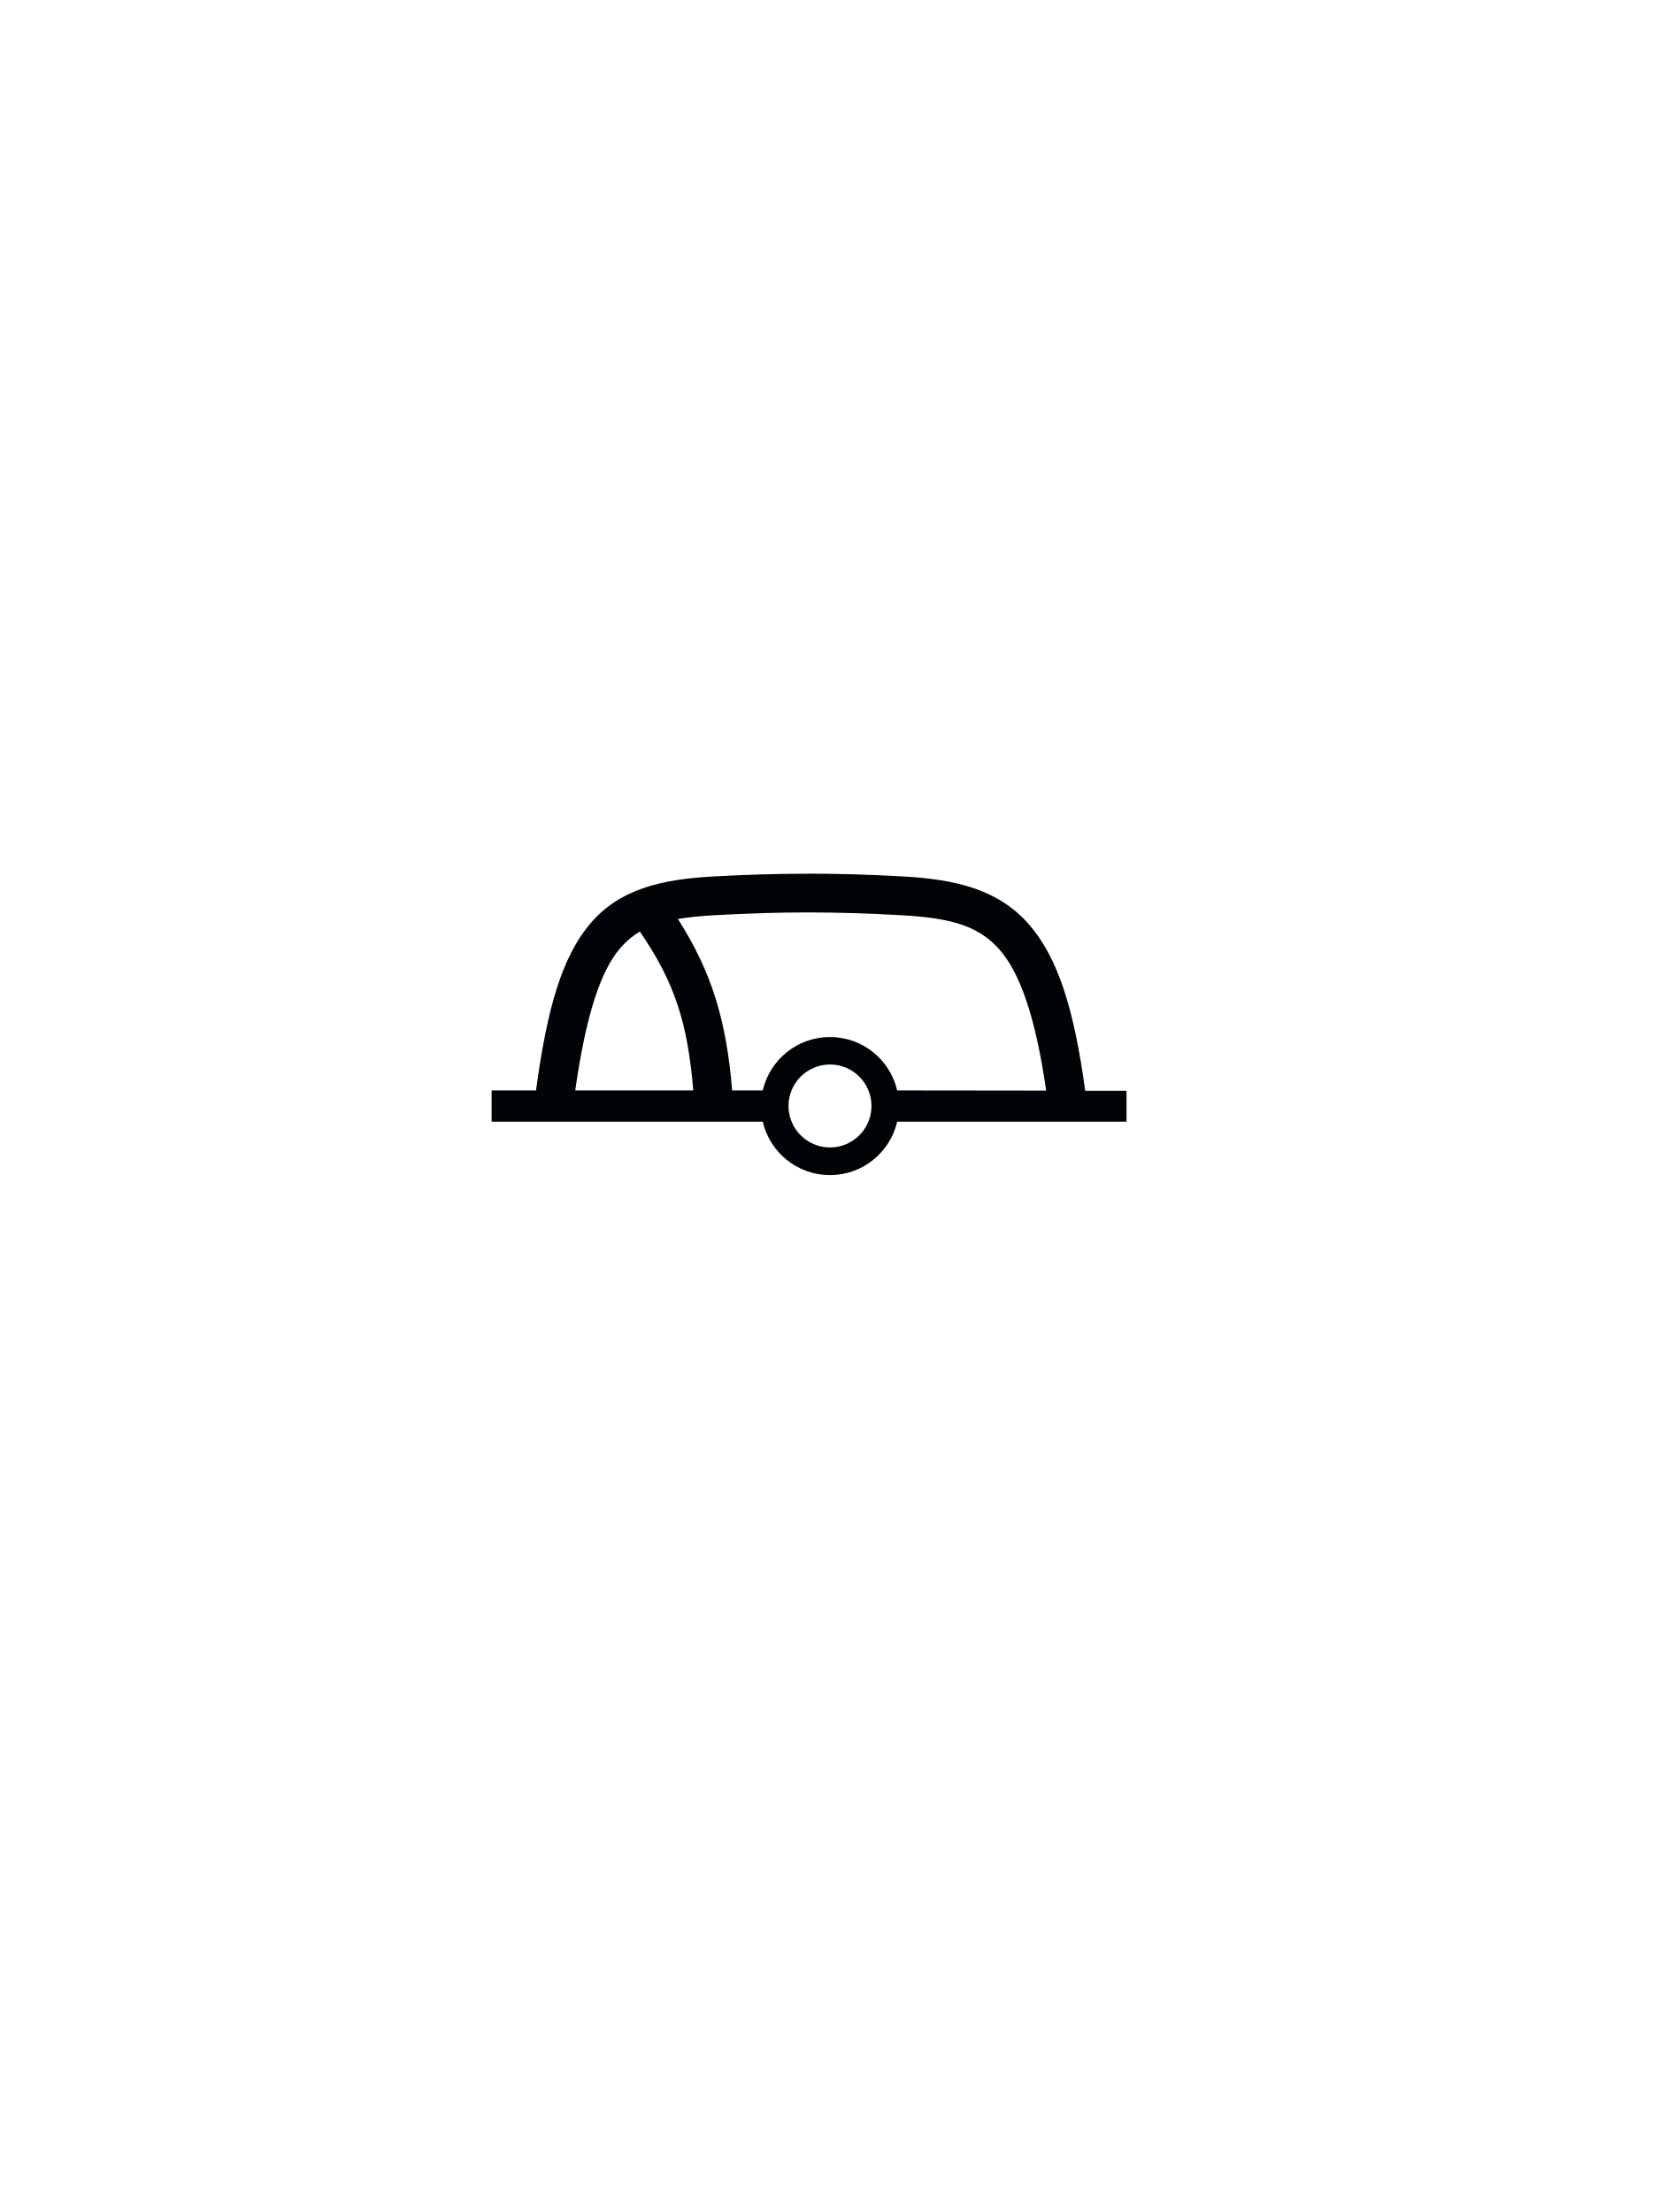
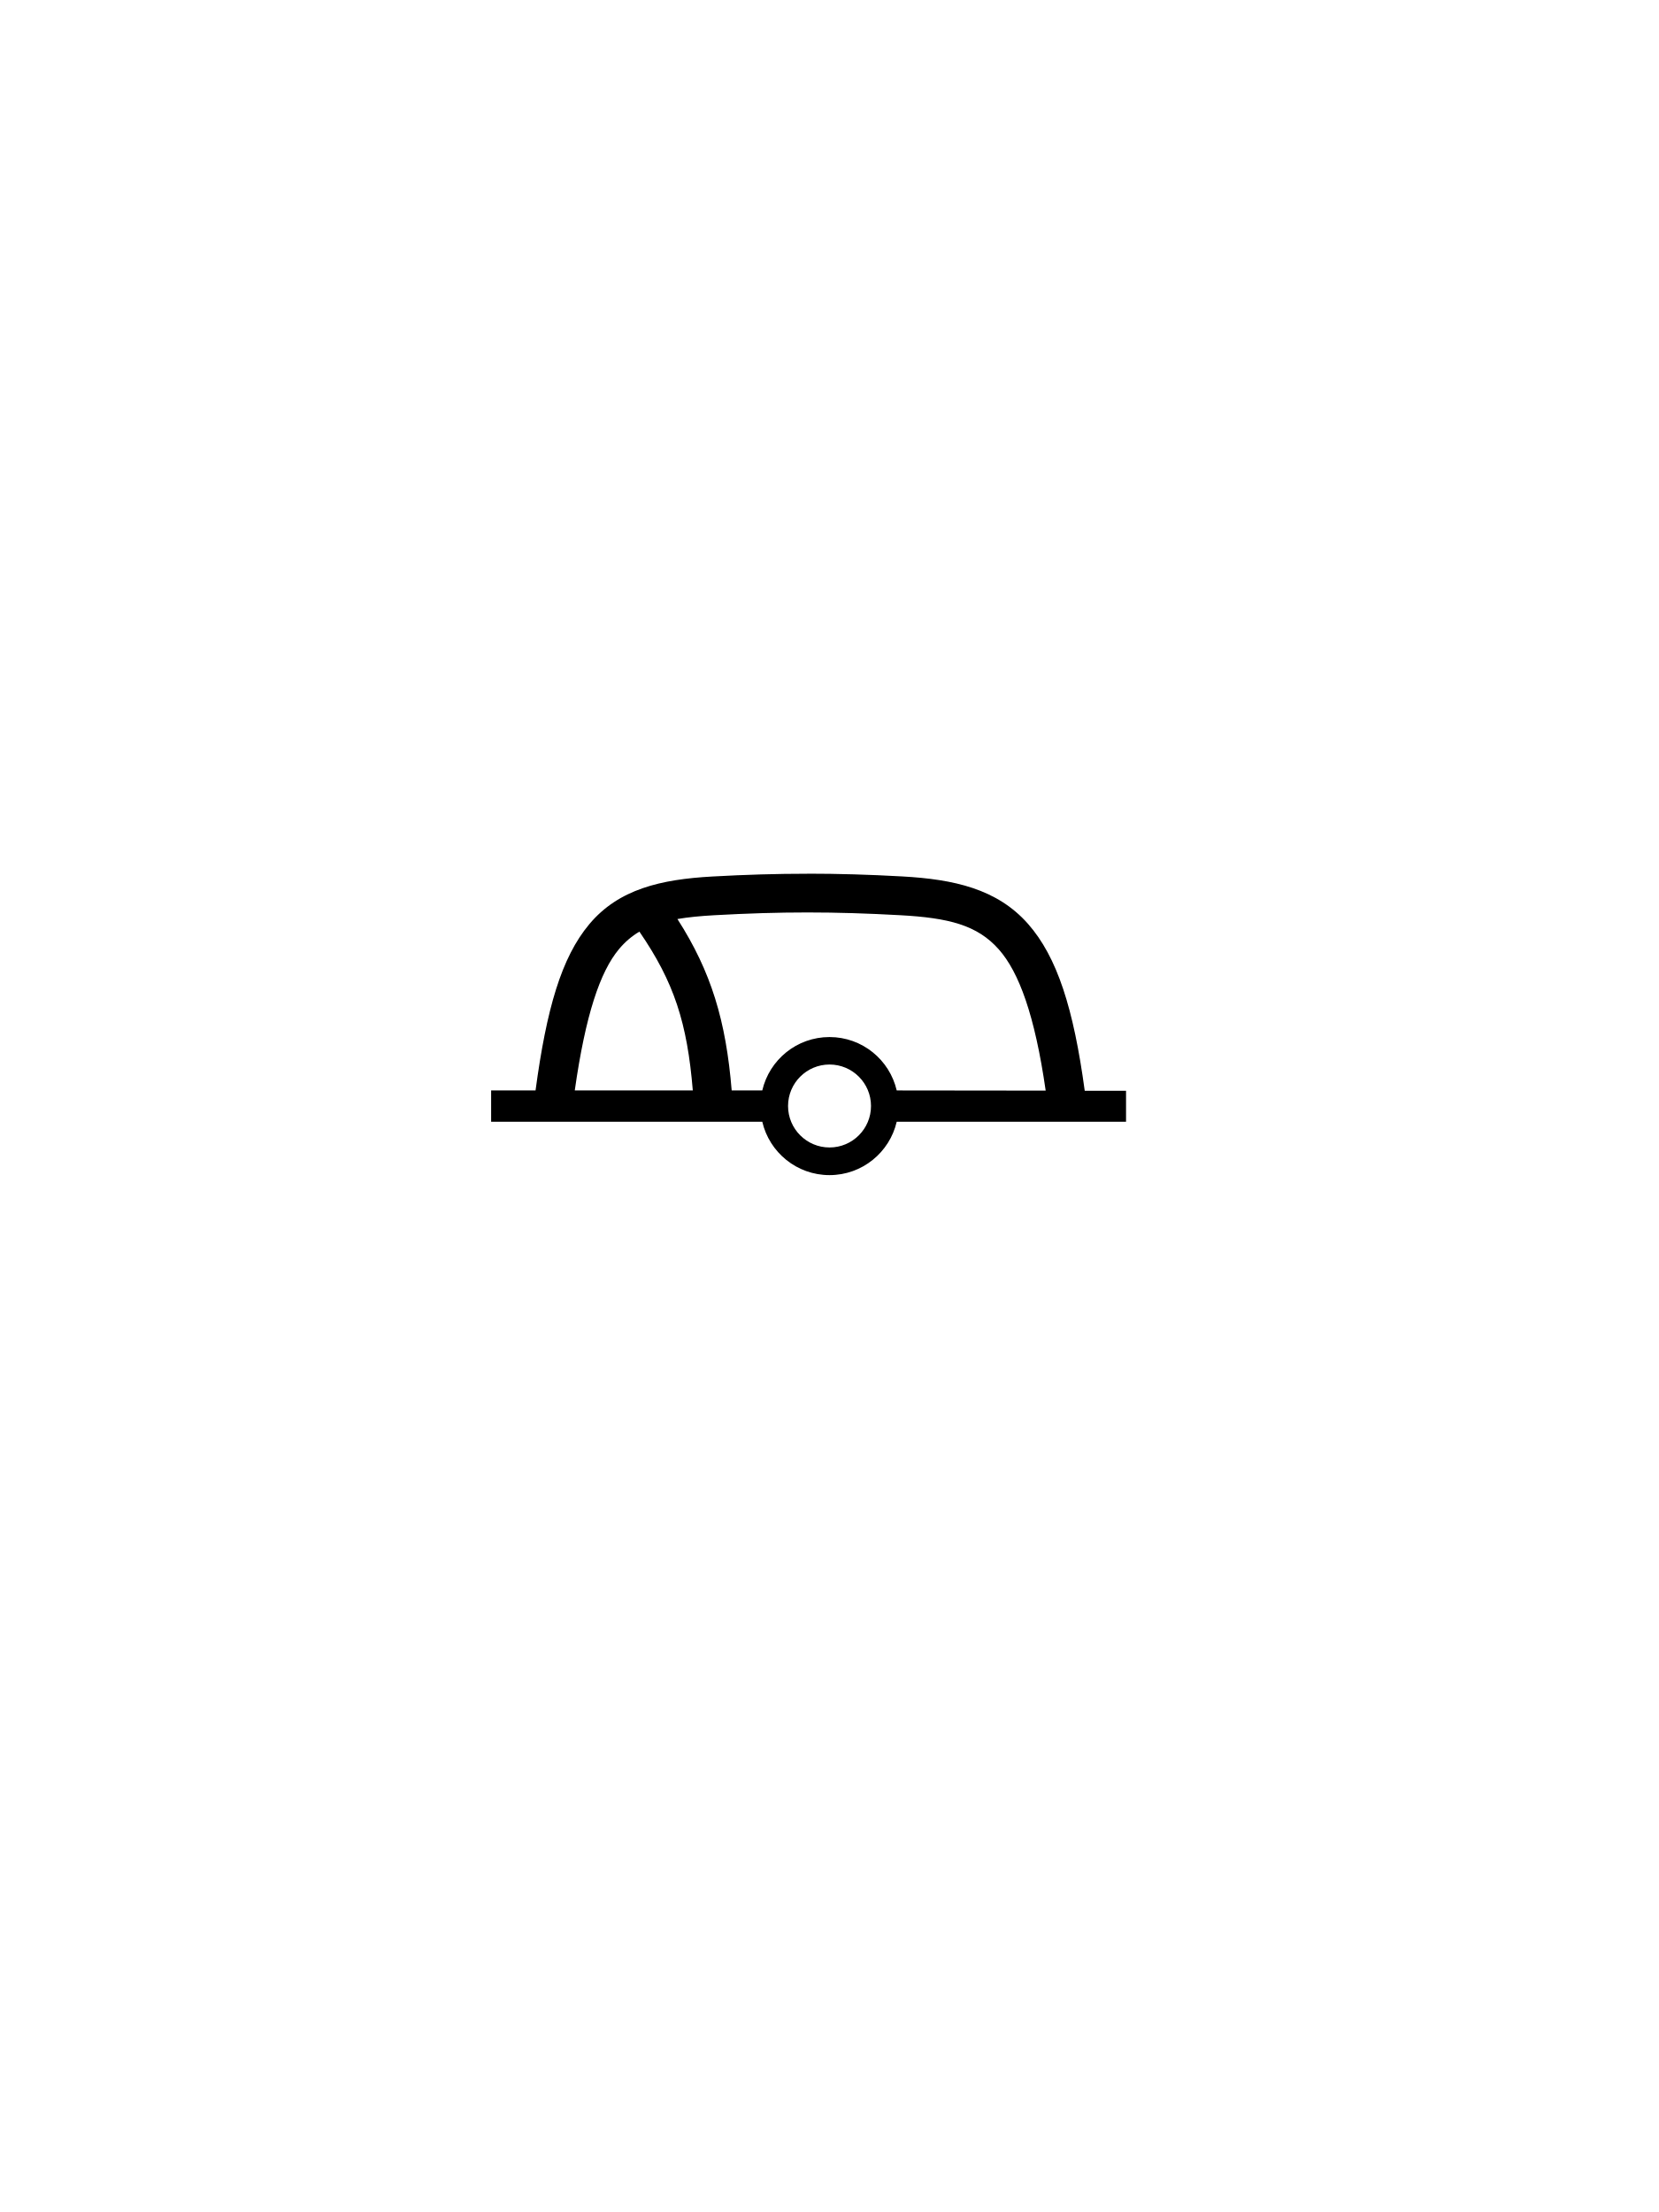
- <svg xmlns="http://www.w3.org/2000/svg" id="svg2" height="400" width="300" version="1.0">
-   <g id="layer6" transform="translate(0,60)">
-     <g id="g3795" transform="translate(-9.9149 -20.004)">
-       <path id="path90440-2" d="m156 118c-5.565 0-11.123 0.163-17.188 0.5-9.297 0.517-16.932 2.273-22.25 8.625-5.045 6.026-7.726 15.281-9.719 30.062h-8.031v5.656h49.031c1.287 5.533 6.233 9.656 12.156 9.656 5.925 0 10.871-4.12 12.156-9.656h41.469v-5.594h-7.469c-2.02-14.87-4.97-24.19-10.27-30.2-5.59-6.32-13.4-8.04-22.69-8.56-6.07-0.34-11.63-0.5-17.19-0.5zm0 7c5.427 0 10.854 0.169 16.812 0.5 8.706 0.484 13.898 1.758 17.812 6.188 3.632 4.11 6.503 11.877 8.469 25.531l-26.938-0.031c-1.285-5.536-6.231-9.656-12.156-9.656-5.923 0-10.869 4.123-12.156 9.656h-5.531c-1.031-12.575-3.696-21.47-9.812-31 1.956-0.332 4.14-0.546 6.688-0.688 5.958-0.331 11.385-0.5 16.812-0.5zm-30.375 3.469c6.284 9.154 8.643 16.508 9.656 28.719h-21.344c1.942-13.68 4.586-21.484 8-25.562 1.099-1.312 2.308-2.342 3.688-3.156zm34.38 24.03c4.14 0 7.5 3.36 7.5 7.5s-3.36 7.5-7.5 7.5-7.5-3.36-7.5-7.5 3.36-7.5 7.5-7.5z" fill-rule="evenodd" fill="#000407" />
-     </g>
+ <svg xmlns="http://www.w3.org/2000/svg" height="400" width="300" version="1.0">
+   <g id="barrel" height="400" width="300">
+     <path d="m146 158c-5.565 0-11.123 0.163-17.188 0.5-9.297 0.517-16.932 2.273-22.25 8.625-5.045 6.026-7.726 15.281-9.719 30.062h-8.031v5.656h49.031c1.287 5.533 6.233 9.656 12.156 9.656 5.925 0 10.871-4.12 12.156-9.656h41.469v-5.594h-7.469c-2.02-14.87-4.97-24.19-10.27-30.2-5.59-6.32-13.4-8.04-22.69-8.56-6.07-0.34-11.63-0.5-17.19-0.5z    m0 7c5.427 0 10.854 0.169 16.812 0.5 8.706 0.484 13.898 1.758 17.812 6.188 3.632 4.11 6.503 11.877 8.469 25.531l-26.938-0.031c-1.285-5.536-6.231-9.656-12.156-9.656-5.923 0-10.869 4.123-12.156 9.656h-5.531c-1.031-12.575-3.696-21.47-9.812-31 1.956-0.332 4.14-0.546 6.688-0.688 5.958-0.331 11.385-0.5 16.812-0.5z    m-30.375 3.469c6.284 9.154 8.643 16.508 9.656 28.719h-21.344c1.942-13.68 4.586-21.484 8-25.562 1.099-1.312 2.308-2.342 3.688-3.156z    m34.38 24.03c4.14 0 7.5 3.36 7.5 7.5s-3.36 7.5-7.5 7.5-7.5-3.36-7.5-7.5 3.36-7.5 7.5-7.5z" />
  </g>
</svg>
